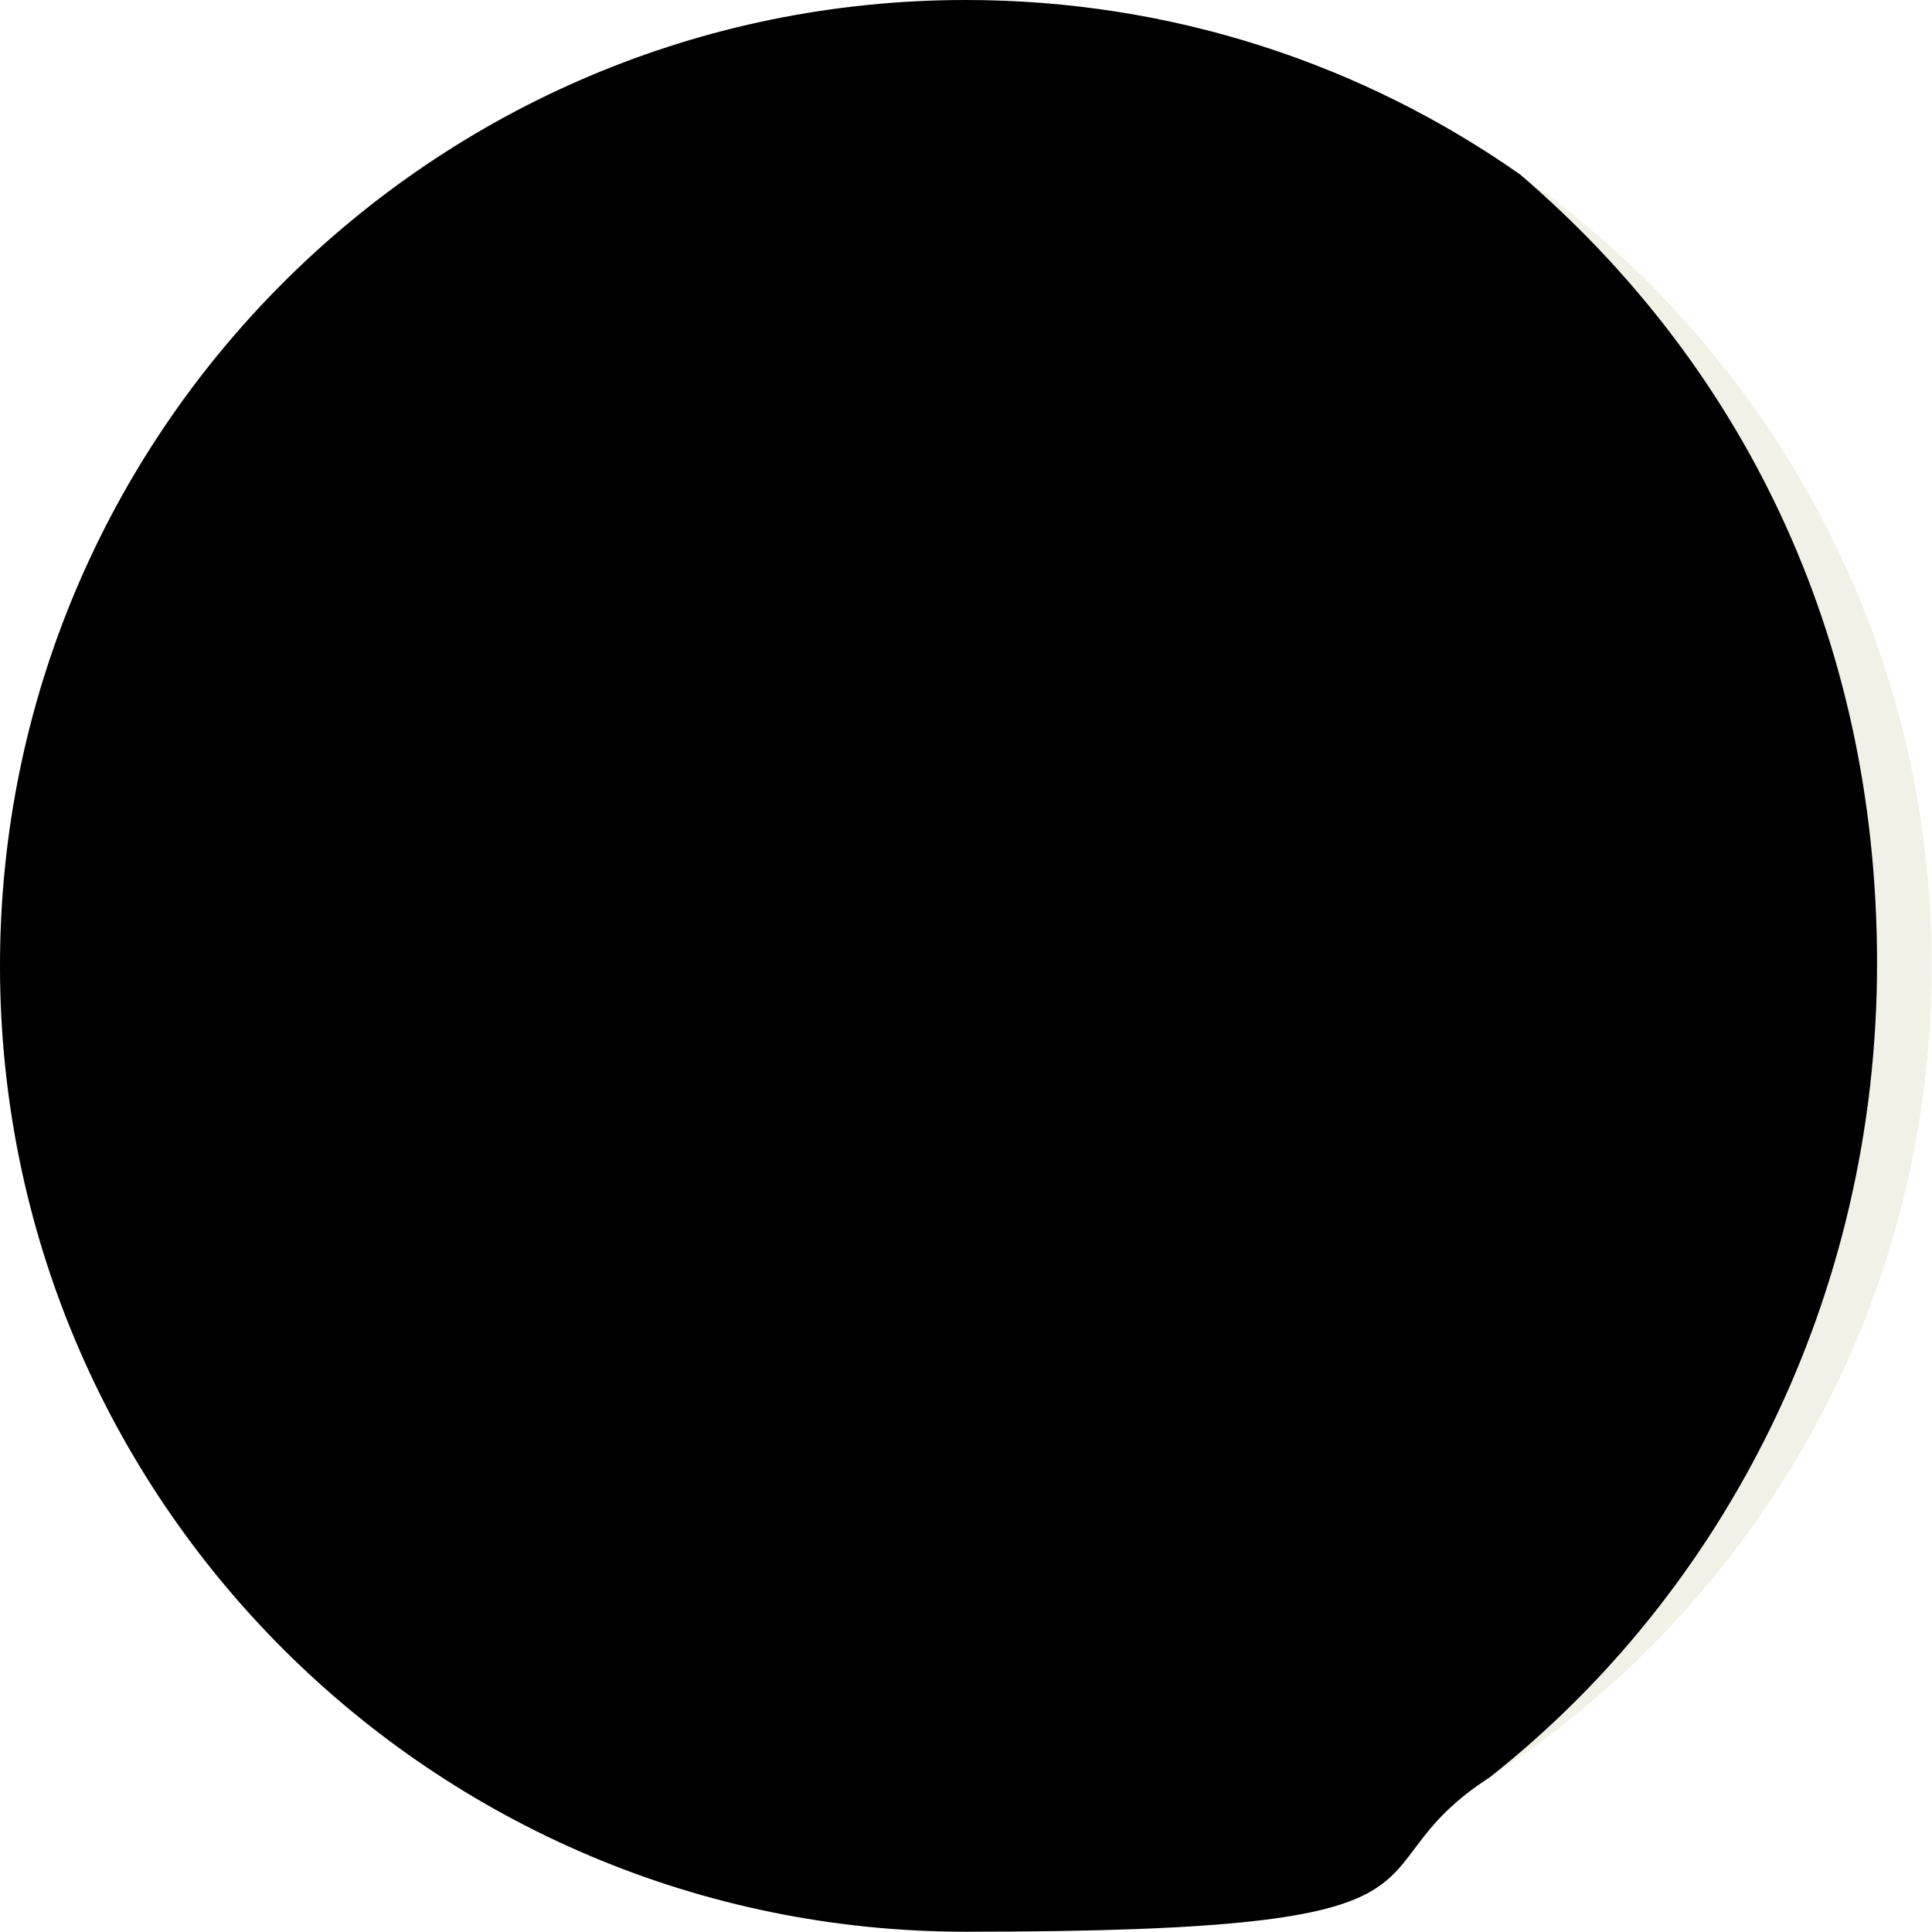
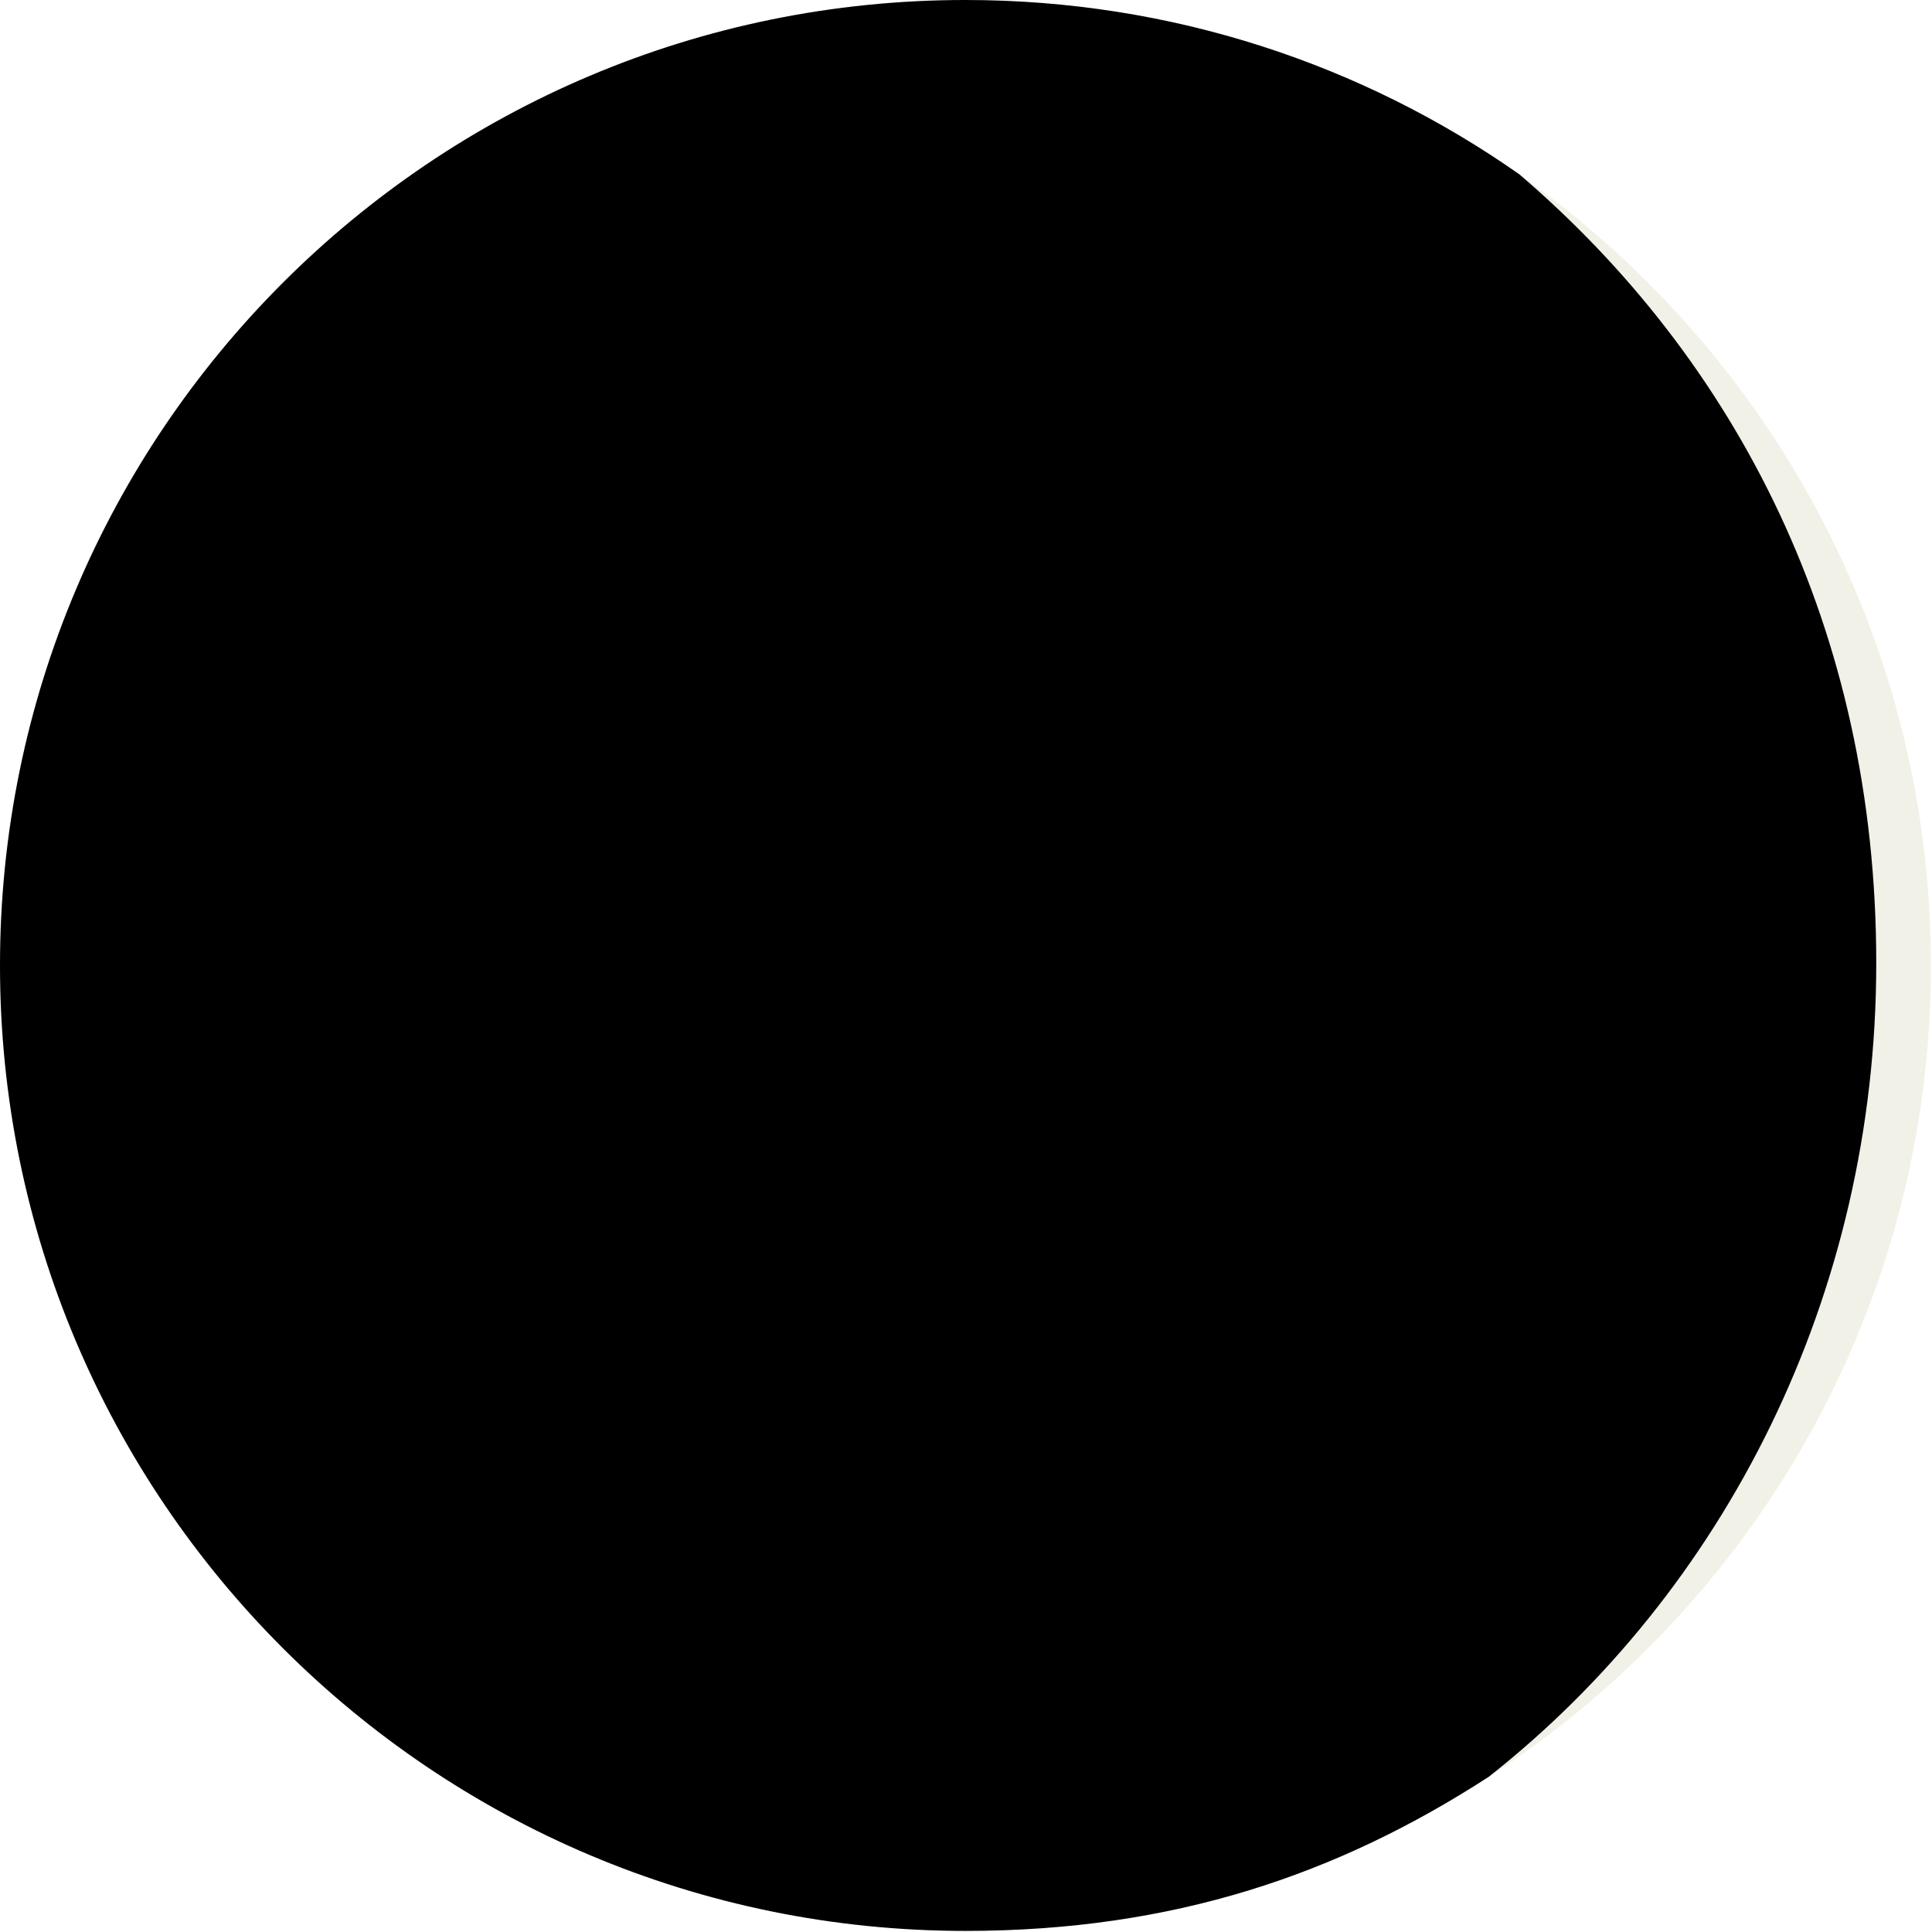
- <svg xmlns="http://www.w3.org/2000/svg" id="Layer_2" version="1.1" viewBox="0 0 706.7 706.7">
-   <defs>
-     <style>
-       .st0 {
-         fill: #f2f1e7;
-       }
-     </style>
-   </defs>
+ <svg xmlns="http://www.w3.org/2000/svg" width="100%" height="100%" viewBox="0 0 707 707" version="1.1" xml:space="preserve" style="fill-rule:evenodd;clip-rule:evenodd;stroke-linejoin:round;stroke-miterlimit:2;">
  <g id="Layer_1-2">
    <g>
-       <circle class="st0" cx="353.3" cy="353.3" r="353.3" />
-       <path d="M0,353.3c0,195.1,158.2,353.3,353.3,353.3s136.4-20.7,191.5-56.4c86.1-67.8,141.8-175.9,141.8-297.8s-50.9-220.4-130.6-288.6C498.7,23.6,428.8,0,353.3,0,158.2,0,0,158.2,0,353.3h0Z" />
+       <circle cx="353.3" cy="353.3" r="353.3" style="fill:rgb(242,241,231);" />
+       <path d="M0,353.3C0,548.4 158.2,706.6 353.3,706.6C429.4,706.6 489.7,685.9 544.8,650.2C630.9,582.4 686.6,474.3 686.6,352.4C686.6,230.5 635.7,132 556,63.8C498.7,23.6 428.8,0 353.3,0C158.2,0 0,158.2 0,353.3Z" style="fill-rule:nonzero;" />
    </g>
  </g>
</svg>
